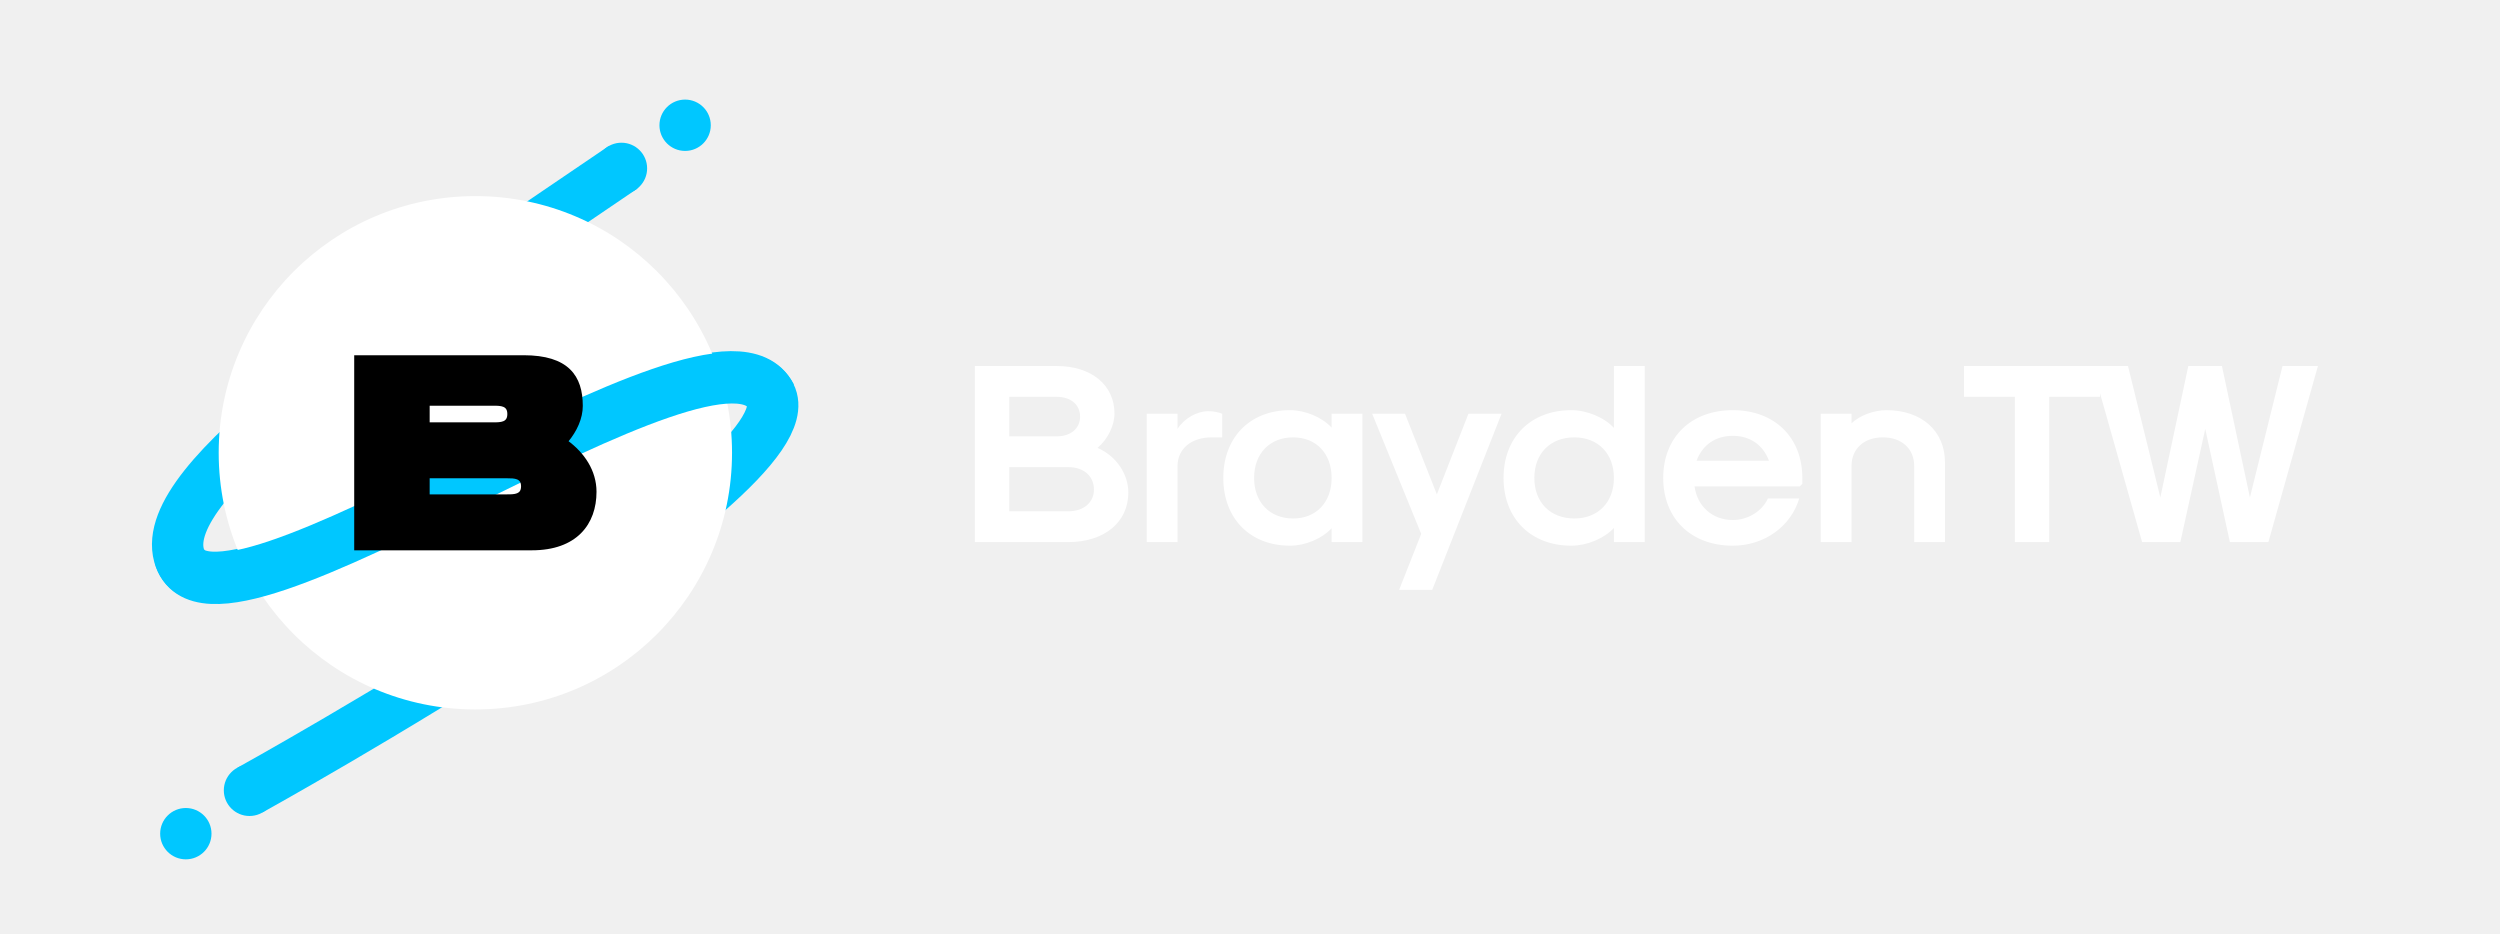
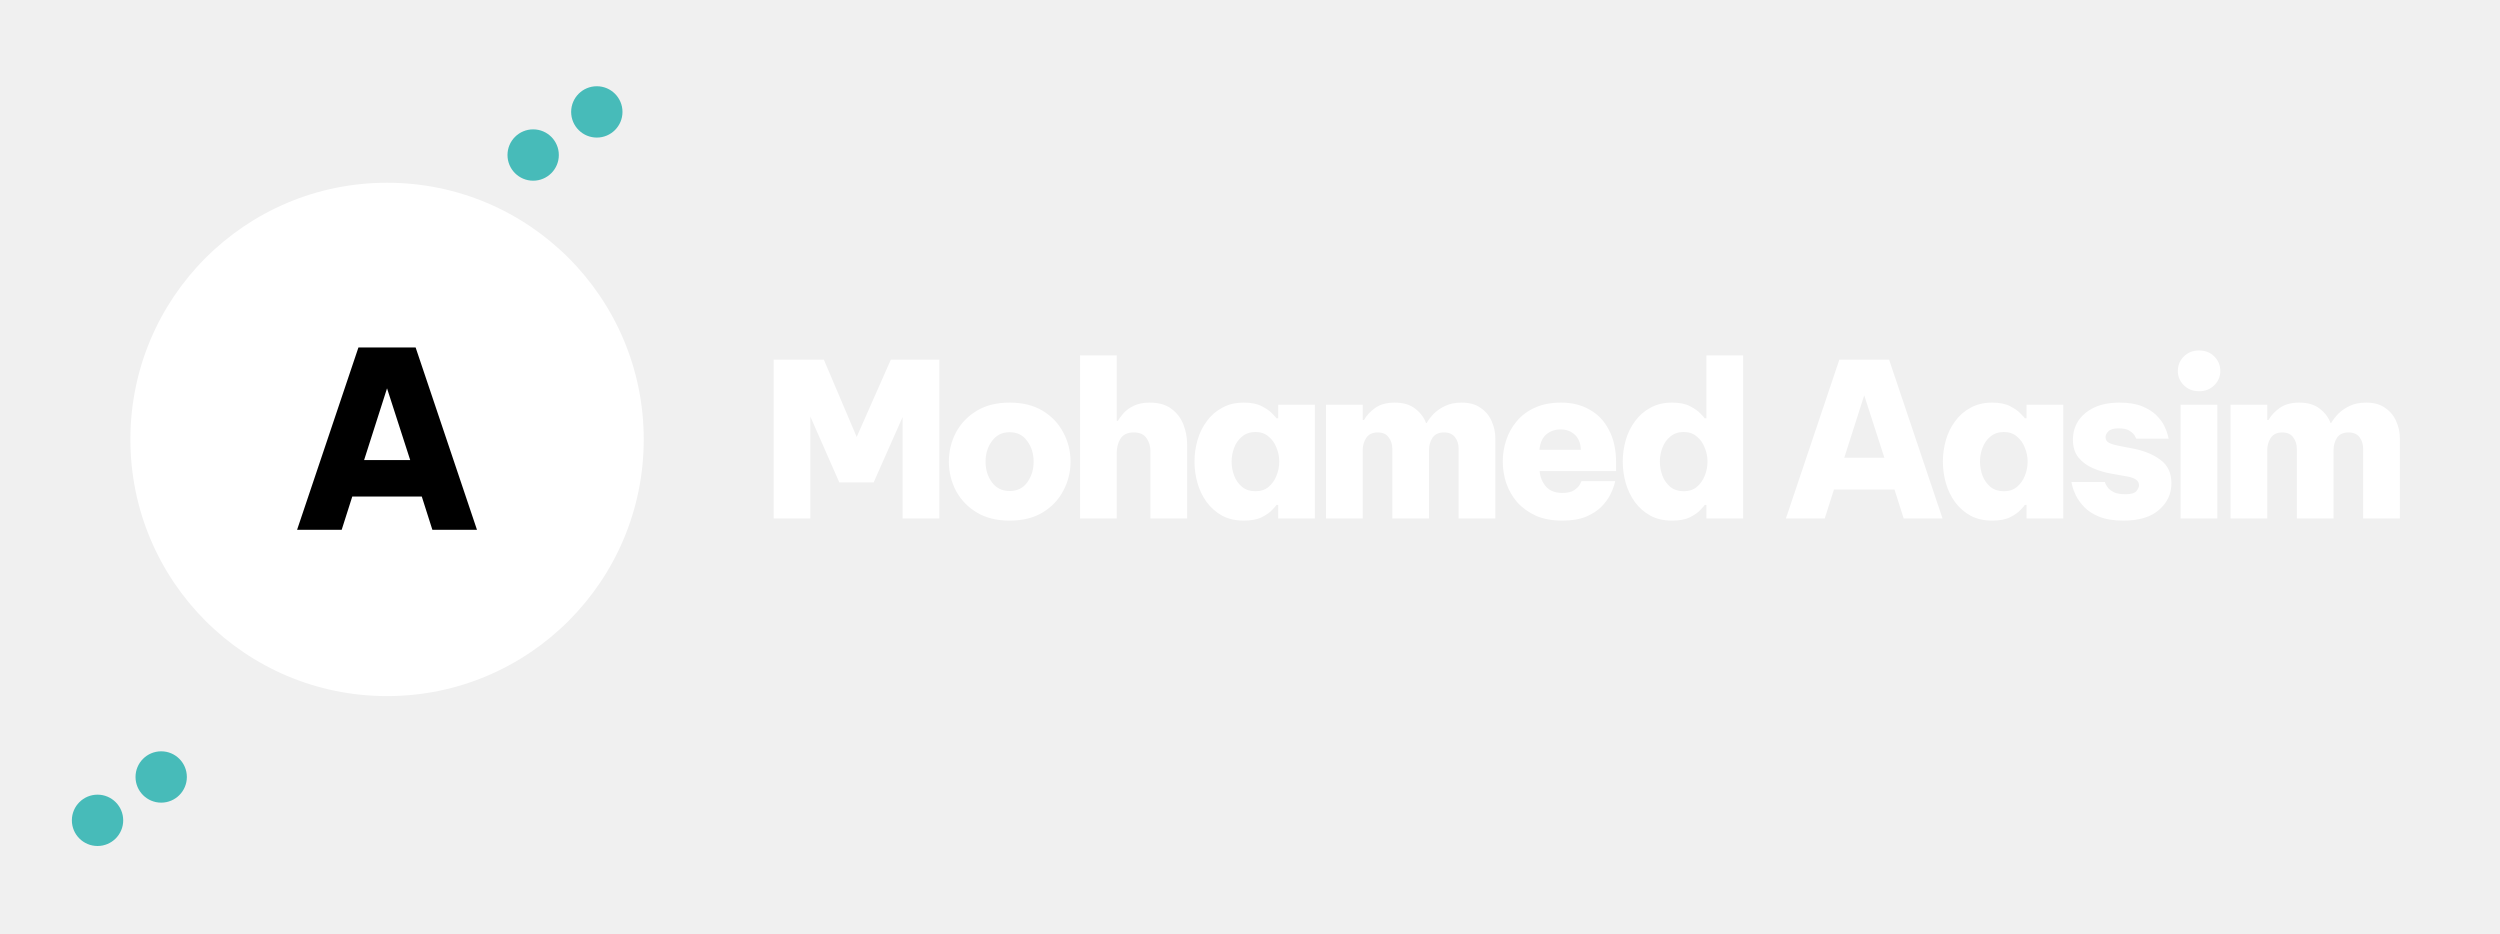
<svg xmlns="http://www.w3.org/2000/svg" width="2435" height="909" viewBox="0 0 2435 909" fill="none">
-   <path d="M606.798 163C365.063 327.215 153.824 466.5 174.386 541C205.299 653 698 283 750.386 385C791.988 466 243.5 769.5 243.5 769.5" stroke="#00c7ff" stroke-width="50" />
-   <circle cx="667.298" cy="122" r="25" fill="#00c7ff" />
-   <circle cx="605.298" cy="164" r="25" fill="#00c7ff" />
-   <circle cx="243" cy="769.78" r="25" fill="#00c7ff" />
-   <circle cx="181" cy="812" r="25" fill="#00c7ff" />
-   <circle cx="463" cy="441" r="250" fill="white" />
-   <path d="M175 541.991C205.913 653.991 698.613 283.991 751 385.991" stroke="#00c7ff" stroke-width="50" />
-   <g style="mix-blend-mode:luminosity">
-     <path d="M552.393 429.929C561.175 419.373 566.636 407.25 566.636 395.297C566.636 381.076 563.33 368.935 554.471 360.368C545.62 351.809 531.417 347 510.041 347H347H346V348V534V535H347H518.06C539.501 535 555.018 528.829 565.174 518.664C575.327 508.503 580 494.474 580 478.997C580 458.75 568.418 441.723 552.393 429.929ZM417.493 394.171H480.641C484.173 394.171 487.826 394.187 490.611 395.356C491.967 395.925 493.076 396.755 493.856 397.971C494.639 399.192 495.143 400.885 495.143 403.269C495.143 405.652 494.639 407.345 493.856 408.566C493.076 409.782 491.967 410.612 490.611 411.182C487.826 412.35 484.173 412.366 480.641 412.366H417.493V394.171ZM494.005 482.514H417.493V464.851H494.005C497.536 464.851 501.195 464.866 503.983 466.006C505.344 466.562 506.45 467.37 507.227 468.549C508.005 469.731 508.507 471.37 508.507 473.683C508.507 475.995 508.005 477.635 507.227 478.817C506.45 479.995 505.344 480.804 503.983 481.36C501.195 482.499 497.536 482.514 494.005 482.514Z" fill="black" />
-     <path d="M552.393 429.929C561.175 419.373 566.636 407.25 566.636 395.297C566.636 381.076 563.33 368.935 554.471 360.368C545.62 351.809 531.417 347 510.041 347H347H346V348V534V535H347H518.06C539.501 535 555.018 528.829 565.174 518.664C575.327 508.503 580 494.474 580 478.997C580 458.75 568.418 441.723 552.393 429.929ZM417.493 394.171H480.641C484.173 394.171 487.826 394.187 490.611 395.356C491.967 395.925 493.076 396.755 493.856 397.971C494.639 399.192 495.143 400.885 495.143 403.269C495.143 405.652 494.639 407.345 493.856 408.566C493.076 409.782 491.967 410.612 490.611 411.182C487.826 412.35 484.173 412.366 480.641 412.366H417.493V394.171ZM494.005 482.514H417.493V464.851H494.005C497.536 464.851 501.195 464.866 503.983 466.006C505.344 466.562 506.45 467.37 507.227 468.549C508.005 469.731 508.507 471.37 508.507 473.683C508.507 475.995 508.005 477.635 507.227 478.817C506.45 479.995 505.344 480.804 503.983 481.36C501.195 482.499 497.536 482.514 494.005 482.514Z" stroke="black" stroke-width="2" />
-   </g>
-   <path d="M949.5 528H1040.5C1075.5 528 1099 508.75 1099 479.75C1099 461.5 1087 444 1069 436.25C1079 427.75 1085.5 414.5 1085.5 402.75C1085.5 375 1063 356.5 1029.25 356.5H949.5V528ZM983 425V386.5H1029.25C1043 386.5 1052 394.25 1052 405.75C1052 417.25 1043 425 1029.25 425H983ZM983 498V455H1040.75C1055.5 455 1065.5 463.75 1065.5 476.75C1065.5 489.5 1055.5 498 1040.5 498H983ZM1116.91 528H1146.91V454C1146.91 437.25 1160.16 426 1180.16 426H1190.41V403C1186.91 401.5 1181.66 400.5 1177.16 400.5C1165.66 400.5 1153.41 407.5 1146.91 417.75V403H1116.91V528ZM1256.5 531.5C1271.25 531.5 1287.5 524.75 1297 514.5V528H1327V403H1297V416.5C1287.5 406.25 1271.25 399.5 1256.5 399.5C1217.5 399.5 1191.5 426 1191.5 465.5C1191.5 505 1217.5 531.5 1256.5 531.5ZM1259.5 505C1236.75 505 1221.5 489.25 1221.5 465.5C1221.5 441.75 1236.75 426 1259.5 426C1282 426 1297 441.75 1297 465.5C1297 489.25 1282 505 1259.5 505ZM1362.75 574.5H1395L1462.5 403H1430.25L1399.5 481.5L1368.5 403H1336.5L1384.25 520L1362.75 574.5ZM1530.45 531.5C1545.7 531.5 1562.45 524.5 1571.95 514.25V528H1601.95V356.5H1571.95V416.75C1562.45 406.5 1545.7 399.5 1530.45 399.5C1490.95 399.5 1464.45 426 1464.45 465.5C1464.45 505 1490.95 531.5 1530.45 531.5ZM1533.45 505C1509.95 505 1494.45 489.25 1494.45 465.5C1494.45 441.75 1509.95 426 1533.45 426C1556.45 426 1571.95 441.75 1571.95 465.5C1571.95 489.25 1556.45 505 1533.45 505ZM1687.72 531.5C1718.22 531.5 1744.22 513 1752.47 485.5H1721.97C1716.22 498 1702.47 506.5 1687.72 506.5C1668.22 506.5 1653.22 493.5 1650.47 473.75H1752.97L1755.47 471.25V465.5C1755.47 426 1728.47 399.5 1687.72 399.5C1646.97 399.5 1619.97 426 1619.97 465.5C1619.97 505 1646.97 531.5 1687.72 531.5ZM1652.47 448.75C1658.22 433.25 1670.97 424.5 1687.72 424.5C1704.47 424.5 1717.22 433.25 1722.97 448.75H1652.47ZM1773.4 528H1803.4V453.75C1803.4 437 1815.65 426 1833.9 426C1852.15 426 1864.4 437 1864.4 453.75V528H1894.4V450.25C1894.4 419.75 1871.65 399.5 1837.4 399.5C1825.15 399.5 1811.65 404.5 1803.4 412.25V403H1773.4V528ZM1962.45 528H1995.95V386.5H2045.45V356.5H1912.95V386.5H1962.45V528ZM2086.41 528H2123.66L2147.91 417.75L2171.91 528H2209.41L2257.66 356.5H2223.16L2191.41 484.5L2164.16 356.5H2131.41L2104.16 484.5L2072.66 356.5H2037.91L2086.41 528Z" fill="white" />
+   <path d="M581.298 134C595.105 134 606.298 122.807 606.298 109C606.298 95.193 595.105 84 581.298 84C567.491 84 556.298 95.193 556.298 109C556.298 122.807 567.491 134 581.298 134Z" fill="#47BBB9" />
+   <path d="M519.298 176C533.105 176 544.298 164.807 544.298 151C544.298 137.193 533.105 126 519.298 126C505.491 126 494.298 137.193 494.298 151C494.298 164.807 505.491 176 519.298 176Z" fill="#47BBB9" />
+   <path d="M157 781.78C170.807 781.78 182 770.587 182 756.78C182 742.973 170.807 731.78 157 731.78C143.193 731.78 132 742.973 132 756.78C132 770.587 143.193 781.78 157 781.78Z" fill="#47BBB9" />
+   <path d="M95 824C108.807 824 120 812.807 120 799C120 785.193 108.807 774 95 774C81.193 774 70 785.193 70 799C70 812.807 81.193 824 95 824Z" fill="#47BBB9" />
+   <path d="M377 678C515.071 678 627 566.071 627 428C627 289.929 515.071 178 377 178C238.929 178 127 289.929 127 428C127 566.071 238.929 678 377 678Z" fill="white" />
+   <path d="M753.54 505V350.34H802.446L834.423 425.58L867.654 350.34H914.888V505H879.149V406.143L850.934 469.888H817.494L789.279 405.725V505H753.54ZM983.352 507.09C970.812 507.09 960.153 504.443 951.375 499.148C942.597 493.853 935.839 486.817 931.102 478.039C926.504 469.261 924.205 459.786 924.205 449.615C924.205 439.444 926.504 429.969 931.102 421.191C935.839 412.413 942.597 405.377 951.375 400.082C960.153 394.787 970.812 392.14 983.352 392.14C996.031 392.14 1006.76 394.787 1015.54 400.082C1024.32 405.377 1031 412.413 1035.6 421.191C1040.34 429.969 1042.71 439.444 1042.71 449.615C1042.71 459.786 1040.34 469.261 1035.6 478.039C1031 486.817 1024.32 493.853 1015.54 499.148C1006.76 504.443 996.031 507.09 983.352 507.09ZM983.352 478.248C990.737 478.248 996.449 475.461 1000.49 469.888C1004.67 464.175 1006.76 457.418 1006.76 449.615C1006.76 441.812 1004.67 435.124 1000.49 429.551C996.449 423.838 990.737 420.982 983.352 420.982C976.107 420.982 970.394 423.838 966.214 429.551C962.034 435.124 959.944 441.812 959.944 449.615C959.944 457.418 962.034 464.175 966.214 469.888C970.394 475.461 976.107 478.248 983.352 478.248ZM1051.96 505V346.16H1087.7V409.905H1088.75C1090.14 407.676 1092.02 405.168 1094.39 402.381C1096.9 399.594 1100.17 397.226 1104.21 395.275C1108.39 393.185 1113.55 392.14 1119.68 392.14C1128.59 392.14 1135.7 394.16 1141 398.201C1146.43 402.242 1150.33 407.397 1152.7 413.667C1155.07 419.798 1156.25 426.137 1156.25 432.686V505H1120.51V439.374C1120.51 434.637 1119.26 430.457 1116.75 426.834C1114.24 423.072 1110.13 421.191 1104.42 421.191C1098.15 421.191 1093.76 423.281 1091.25 427.461C1088.88 431.502 1087.7 435.96 1087.7 440.837V505H1051.96ZM1211.51 392.14C1218.75 392.14 1224.6 393.324 1229.06 395.693C1233.66 398.062 1237.07 400.5 1239.3 403.008C1241.67 405.377 1243 406.84 1243.27 407.397H1244.95V394.23H1280.69V505H1244.95V491.833H1243.27C1243 492.39 1241.67 493.923 1239.3 496.431C1237.07 498.939 1233.66 501.377 1229.06 503.746C1224.6 505.975 1218.75 507.09 1211.51 507.09C1203.43 507.09 1196.39 505.488 1190.4 502.283C1184.41 498.939 1179.39 494.55 1175.35 489.116C1171.31 483.543 1168.31 477.342 1166.36 470.515C1164.41 463.688 1163.44 456.721 1163.44 449.615C1163.44 442.509 1164.41 435.542 1166.36 428.715C1168.31 421.888 1171.31 415.757 1175.35 410.323C1179.39 404.75 1184.41 400.361 1190.4 397.156C1196.39 393.812 1203.43 392.14 1211.51 392.14ZM1222.79 420.773C1217.64 420.773 1213.32 422.236 1209.83 425.162C1206.35 427.949 1203.77 431.571 1202.1 436.03C1200.43 440.349 1199.59 444.878 1199.59 449.615C1199.59 454.352 1200.43 458.95 1202.1 463.409C1203.77 467.728 1206.35 471.351 1209.83 474.277C1213.32 477.064 1217.64 478.457 1222.79 478.457C1227.95 478.457 1232.2 477.064 1235.54 474.277C1239.02 471.351 1241.6 467.728 1243.27 463.409C1245.09 458.95 1245.99 454.352 1245.99 449.615C1245.99 444.878 1245.09 440.349 1243.27 436.03C1241.6 431.571 1239.02 427.949 1235.54 425.162C1232.2 422.236 1227.95 420.773 1222.79 420.773ZM1291.55 505V394.23H1327.29V409.069H1328.55C1331.05 404.61 1334.68 400.709 1339.41 397.365C1344.29 393.882 1350.63 392.14 1358.43 392.14C1366.79 392.14 1373.41 394.091 1378.29 397.992C1383.3 401.754 1386.86 406.422 1388.95 411.995H1389.57C1391.25 409.069 1393.54 406.073 1396.47 403.008C1399.54 399.943 1403.3 397.365 1407.76 395.275C1412.21 393.185 1417.51 392.14 1423.64 392.14C1431.3 392.14 1437.5 393.882 1442.24 397.365C1447.12 400.709 1450.67 405.028 1452.9 410.323C1455.27 415.618 1456.45 421.121 1456.45 426.834V505H1420.71V437.284C1420.71 432.686 1419.53 428.854 1417.16 425.789C1414.79 422.724 1411.24 421.191 1406.5 421.191C1401.35 421.191 1397.58 422.933 1395.22 426.416C1392.99 429.899 1391.87 433.87 1391.87 438.329V505H1356.13V437.284C1356.13 432.825 1354.95 429.063 1352.58 425.998C1350.35 422.793 1346.8 421.191 1341.92 421.191C1336.77 421.191 1333 423.002 1330.64 426.625C1328.41 430.108 1327.29 434.01 1327.29 438.329V505H1291.55ZM1521.59 507.09C1511.69 507.09 1503.13 505.488 1495.88 502.283C1488.64 498.939 1482.57 494.55 1477.7 489.116C1472.96 483.543 1469.41 477.342 1467.04 470.515C1464.81 463.688 1463.69 456.651 1463.69 449.406C1463.69 442.439 1464.81 435.542 1467.04 428.715C1469.27 421.888 1472.68 415.757 1477.28 410.323C1481.88 404.75 1487.73 400.361 1494.84 397.156C1502.08 393.812 1510.65 392.14 1520.54 392.14C1531.13 392.14 1540.4 394.439 1548.34 399.037C1556.42 403.496 1562.69 410.114 1567.15 418.892C1571.75 427.531 1574.05 438.05 1574.05 450.451V458.811H1499.64C1500.06 464.524 1502.08 469.54 1505.7 473.859C1509.47 478.039 1514.76 480.129 1521.59 480.129C1526.74 480.129 1530.64 479.223 1533.29 477.412C1536.08 475.461 1537.96 473.511 1538.93 471.56C1539.91 469.609 1540.4 468.634 1540.4 468.634H1573.21C1573.21 468.634 1572.86 469.958 1572.17 472.605C1571.47 475.113 1570.15 478.318 1568.19 482.219C1566.24 485.981 1563.39 489.813 1559.63 493.714C1555.86 497.476 1550.85 500.681 1544.58 503.328C1538.45 505.836 1530.78 507.09 1521.59 507.09ZM1499.43 438.12H1539.77C1539.49 431.571 1537.47 426.625 1533.71 423.281C1530.09 419.937 1525.49 418.265 1519.92 418.265C1514.48 418.265 1509.81 419.937 1505.91 423.281C1502.15 426.625 1499.99 431.571 1499.43 438.12ZM1628.62 507.09C1620.54 507.09 1613.51 505.488 1607.52 502.283C1601.52 498.939 1596.51 494.55 1592.47 489.116C1588.43 483.543 1585.43 477.342 1583.48 470.515C1581.53 463.688 1580.55 456.721 1580.55 449.615C1580.55 442.509 1581.53 435.542 1583.48 428.715C1585.43 421.888 1588.43 415.757 1592.47 410.323C1596.51 404.75 1601.52 400.361 1607.52 397.156C1613.51 393.812 1620.54 392.14 1628.62 392.14C1635.87 392.14 1641.72 393.324 1646.18 395.693C1650.78 398.062 1654.19 400.5 1656.42 403.008C1658.79 405.377 1660.11 406.84 1660.39 407.397H1662.06V346.16H1697.8V505H1662.06V491.833H1660.39C1660.11 492.39 1658.79 493.923 1656.42 496.431C1654.19 498.939 1650.78 501.377 1646.18 503.746C1641.72 505.975 1635.87 507.09 1628.62 507.09ZM1639.91 478.457C1645.07 478.457 1649.32 477.064 1652.66 474.277C1656.14 471.351 1658.72 467.728 1660.39 463.409C1662.2 458.95 1663.11 454.352 1663.11 449.615C1663.11 444.878 1662.2 440.349 1660.39 436.03C1658.72 431.571 1656.14 427.949 1652.66 425.162C1649.32 422.236 1645.07 420.773 1639.91 420.773C1634.76 420.773 1630.44 422.236 1626.95 425.162C1623.47 427.949 1620.89 431.571 1619.22 436.03C1617.55 440.349 1616.71 444.878 1616.71 449.615C1616.71 454.352 1617.55 458.95 1619.22 463.409C1620.89 467.728 1623.47 471.351 1626.95 474.277C1630.44 477.064 1634.76 478.457 1639.91 478.457ZM1739.46 505L1791.5 350.34H1839.99L1892.03 505H1854.2L1845.22 476.785H1786.28L1777.29 505H1739.46ZM1796.31 445.853H1835.39L1815.75 385.034L1796.31 445.853ZM1940.43 392.14C1947.67 392.14 1953.52 393.324 1957.98 395.693C1962.58 398.062 1965.99 400.5 1968.22 403.008C1970.59 405.377 1971.92 406.84 1972.19 407.397H1973.87V394.23H2009.61V505H1973.87V491.833H1972.19C1971.92 492.39 1970.59 493.923 1968.22 496.431C1965.99 498.939 1962.58 501.377 1957.98 503.746C1953.52 505.975 1947.67 507.09 1940.43 507.09C1932.35 507.09 1925.31 505.488 1919.32 502.283C1913.33 498.939 1908.31 494.55 1904.27 489.116C1900.23 483.543 1897.23 477.342 1895.28 470.515C1893.33 463.688 1892.36 456.721 1892.36 449.615C1892.36 442.509 1893.33 435.542 1895.28 428.715C1897.23 421.888 1900.23 415.757 1904.27 410.323C1908.31 404.75 1913.33 400.361 1919.32 397.156C1925.31 393.812 1932.35 392.14 1940.43 392.14ZM1951.71 420.773C1946.56 420.773 1942.24 422.236 1938.75 425.162C1935.27 427.949 1932.69 431.571 1931.02 436.03C1929.35 440.349 1928.51 444.878 1928.51 449.615C1928.51 454.352 1929.35 458.95 1931.02 463.409C1932.69 467.728 1935.27 471.351 1938.75 474.277C1942.24 477.064 1946.56 478.457 1951.71 478.457C1956.87 478.457 1961.12 477.064 1964.46 474.277C1967.95 471.351 1970.52 467.728 1972.19 463.409C1974.01 458.95 1974.91 454.352 1974.91 449.615C1974.91 444.878 1974.01 440.349 1972.19 436.03C1970.52 431.571 1967.95 427.949 1964.46 425.162C1961.12 422.236 1956.87 420.773 1951.71 420.773ZM2068.35 507.09C2058.88 507.09 2051.01 505.836 2044.74 503.328C2038.61 500.82 2033.73 497.685 2030.11 493.923C2026.48 490.161 2023.77 486.399 2021.95 482.637C2020.14 478.875 2018.96 475.74 2018.4 473.232C2017.84 470.724 2017.57 469.47 2017.57 469.47H2050.17C2050.17 469.47 2050.38 470.097 2050.8 471.351C2051.35 472.466 2052.26 473.859 2053.51 475.531C2054.91 477.064 2056.93 478.457 2059.57 479.711C2062.22 480.826 2065.78 481.383 2070.23 481.383C2075.67 481.383 2079.22 480.338 2080.89 478.248C2082.56 476.158 2083.4 474.277 2083.4 472.605C2083.4 468.425 2079.85 465.638 2072.74 464.245L2057.48 461.528C2050.8 460.413 2044.53 458.602 2038.67 456.094C2032.82 453.586 2028.09 450.103 2024.46 445.644C2020.84 441.185 2019.03 435.403 2019.03 428.297C2019.03 421.47 2020.77 415.339 2024.25 409.905C2027.88 404.471 2033.03 400.152 2039.72 396.947C2046.55 393.742 2054.77 392.14 2064.38 392.14C2073.16 392.14 2080.47 393.324 2086.33 395.693C2092.18 398.062 2096.85 400.988 2100.33 404.471C2103.81 407.954 2106.39 411.438 2108.06 414.921C2109.73 418.404 2110.85 421.33 2111.41 423.699C2111.96 426.068 2112.24 427.252 2112.24 427.252H2080.68C2080.68 427.252 2080.27 426.416 2079.43 424.744C2078.59 423.072 2076.92 421.4 2074.41 419.728C2072.05 418.056 2068.42 417.22 2063.55 417.22C2058.67 417.22 2055.33 418.195 2053.51 420.146C2051.7 421.957 2050.8 423.838 2050.8 425.789C2050.8 428.297 2051.98 430.178 2054.35 431.432C2056.72 432.547 2059.71 433.452 2063.34 434.149L2077.34 436.866C2088.35 438.956 2097.33 442.648 2104.3 447.943C2111.41 453.098 2114.96 460.692 2114.96 470.724C2114.96 481.035 2110.92 489.673 2102.84 496.64C2094.9 503.607 2083.4 507.09 2068.35 507.09ZM2141.9 381.063C2135.91 381.063 2130.96 379.112 2127.06 375.211C2123.16 371.31 2121.21 366.712 2121.21 361.417C2121.21 355.844 2123.16 351.106 2127.06 347.205C2130.96 343.304 2135.91 341.353 2141.9 341.353C2147.89 341.353 2152.84 343.304 2156.74 347.205C2160.64 351.106 2162.59 355.844 2162.59 361.417C2162.59 366.712 2160.64 371.31 2156.74 375.211C2152.84 379.112 2147.89 381.063 2141.9 381.063ZM2123.93 505V394.23H2159.66V505H2123.93ZM2172.55 505V394.23H2208.29V409.069H2209.55C2212.05 404.61 2215.68 400.709 2220.41 397.365C2225.29 393.882 2231.63 392.14 2239.43 392.14C2247.79 392.14 2254.41 394.091 2259.29 397.992C2264.3 401.754 2267.86 406.422 2269.95 411.995H2270.57C2272.25 409.069 2274.54 406.073 2277.47 403.008C2280.54 399.943 2284.3 397.365 2288.76 395.275C2293.22 393.185 2298.51 392.14 2304.64 392.14C2312.3 392.14 2318.5 393.882 2323.24 397.365C2328.12 400.709 2331.67 405.028 2333.9 410.323C2336.27 415.618 2337.45 421.121 2337.45 426.834V505H2301.71V437.284C2301.71 432.686 2300.53 428.854 2298.16 425.789C2295.79 422.724 2292.24 421.191 2287.5 421.191C2282.35 421.191 2278.59 422.933 2276.22 426.416C2273.99 429.899 2272.87 433.87 2272.87 438.329V505H2237.13V437.284C2237.13 432.825 2235.95 429.063 2233.58 425.998C2231.35 422.793 2227.8 421.191 2222.92 421.191C2217.77 421.191 2214 423.002 2211.64 426.625C2209.41 430.108 2208.29 434.01 2208.29 438.329V505H2172.55Z" fill="white" />
+   <path d="M289.367 516L349.127 338.4H404.807L464.567 516H421.127L410.807 483.6H343.127L332.807 516H289.367ZM354.647 448.08H399.527L376.967 378.24L354.647 448.08Z" fill="black" />
</svg>
